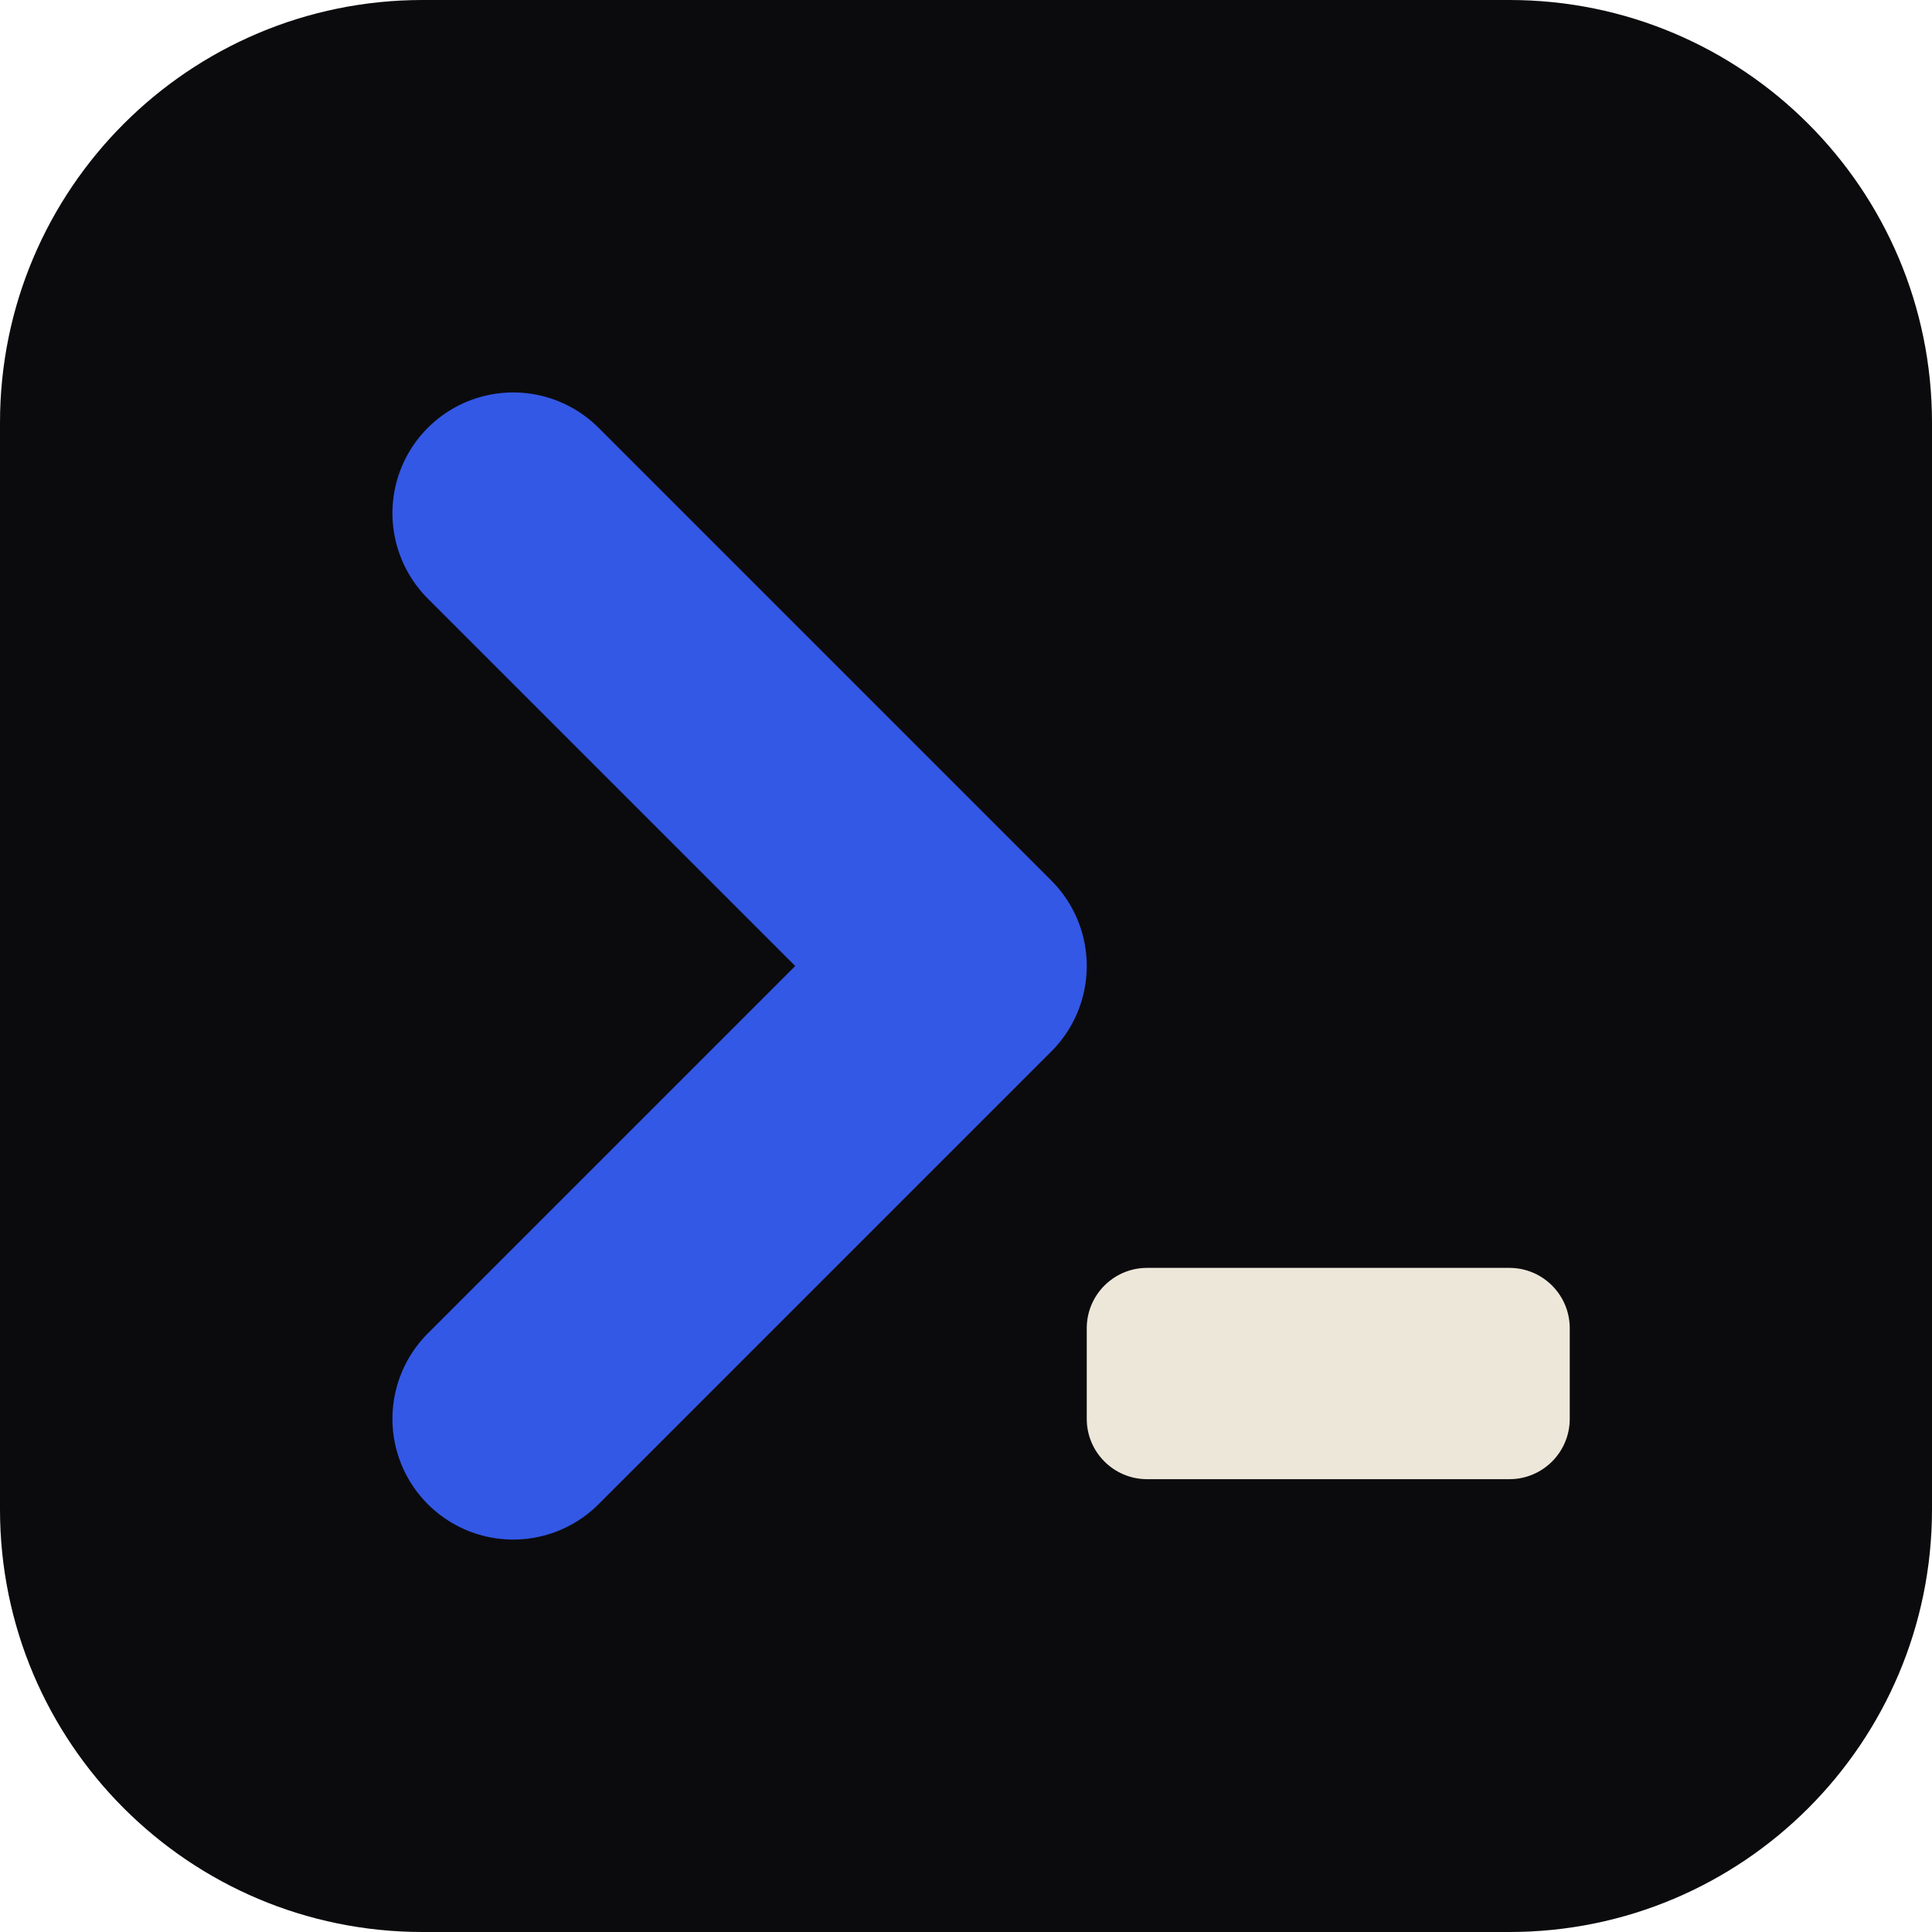
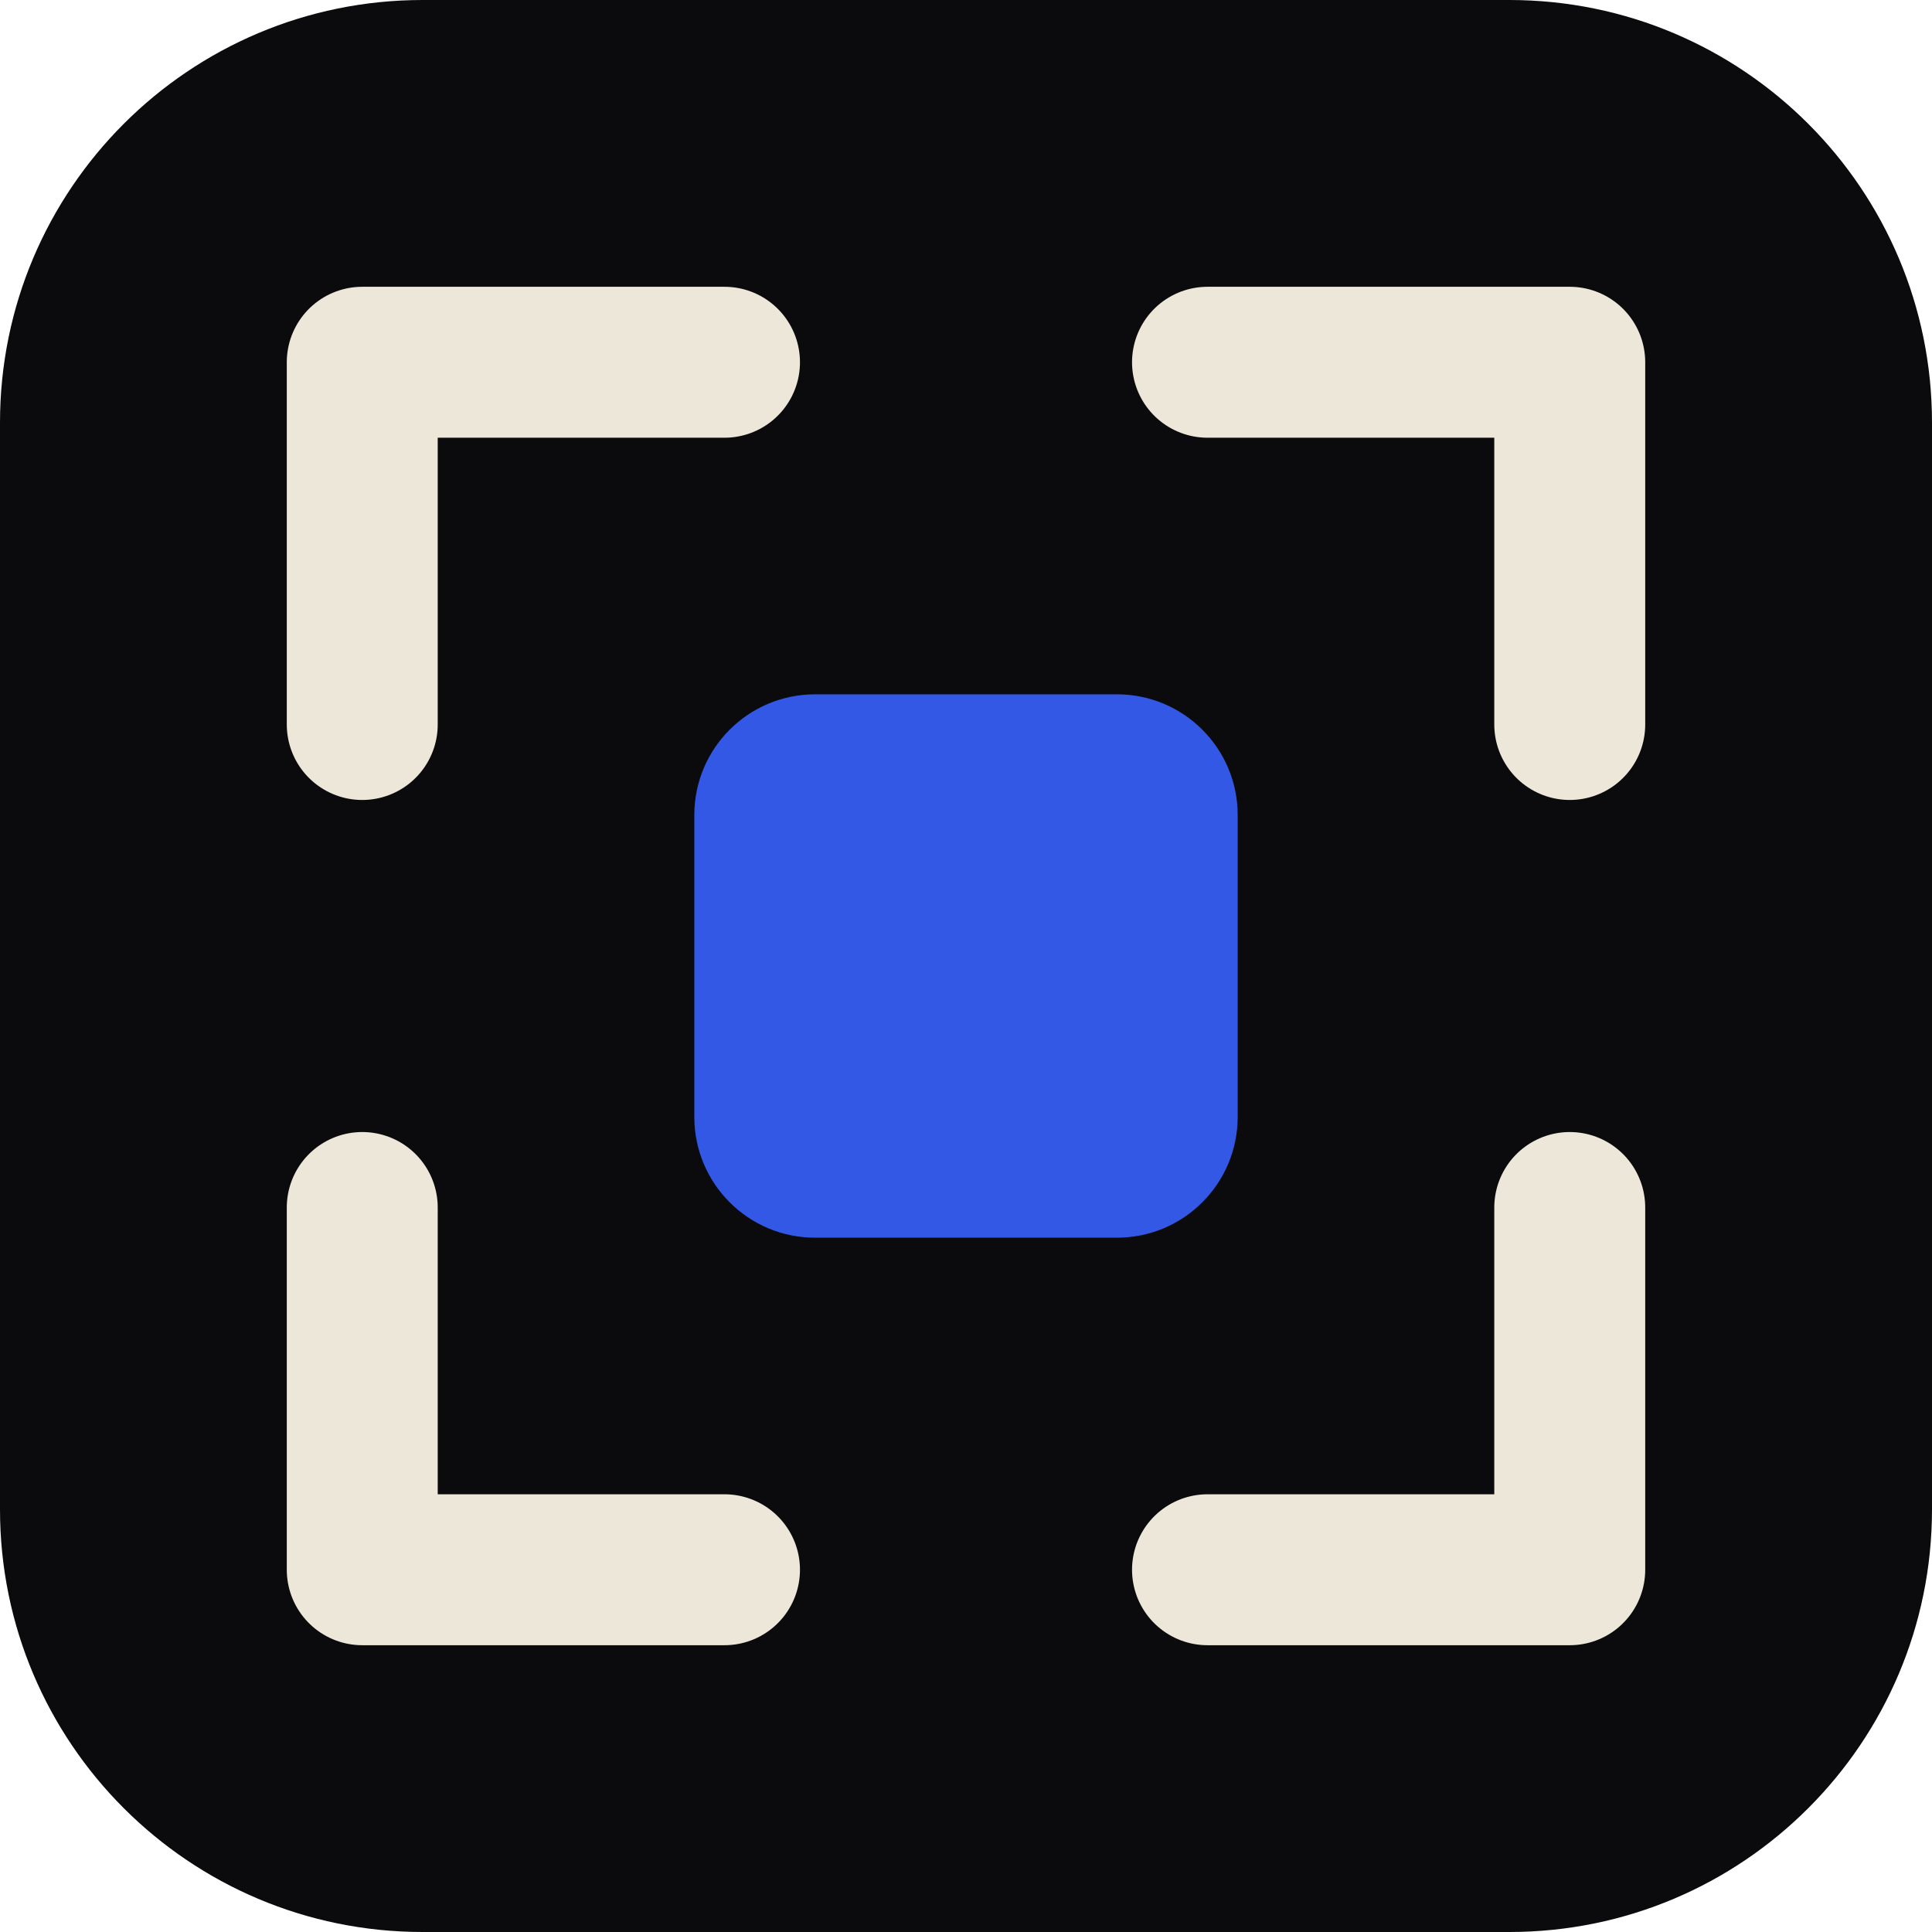
<svg xmlns="http://www.w3.org/2000/svg" viewBox="0 0 64 64">
  <rect width="64" height="64" rx="14" fill="#0b0b0d" />
-   <path d="M17 17 32 32 17 47" fill="none" stroke="#3358e6" stroke-width="8" stroke-linecap="round" stroke-linejoin="round" />
-   <rect x="36" y="42" width="16" height="7" rx="2" fill="#ede7da" />
+   <path d="M12 24V12h12M40 12h12v12M52 40v12H40M24 52H12V40" fill="none" stroke="#ede7da" stroke-width="5" stroke-linecap="round" stroke-linejoin="round" />
+   <rect x="23" y="23" width="18" height="18" rx="4" fill="#3358e6" />
</svg>
